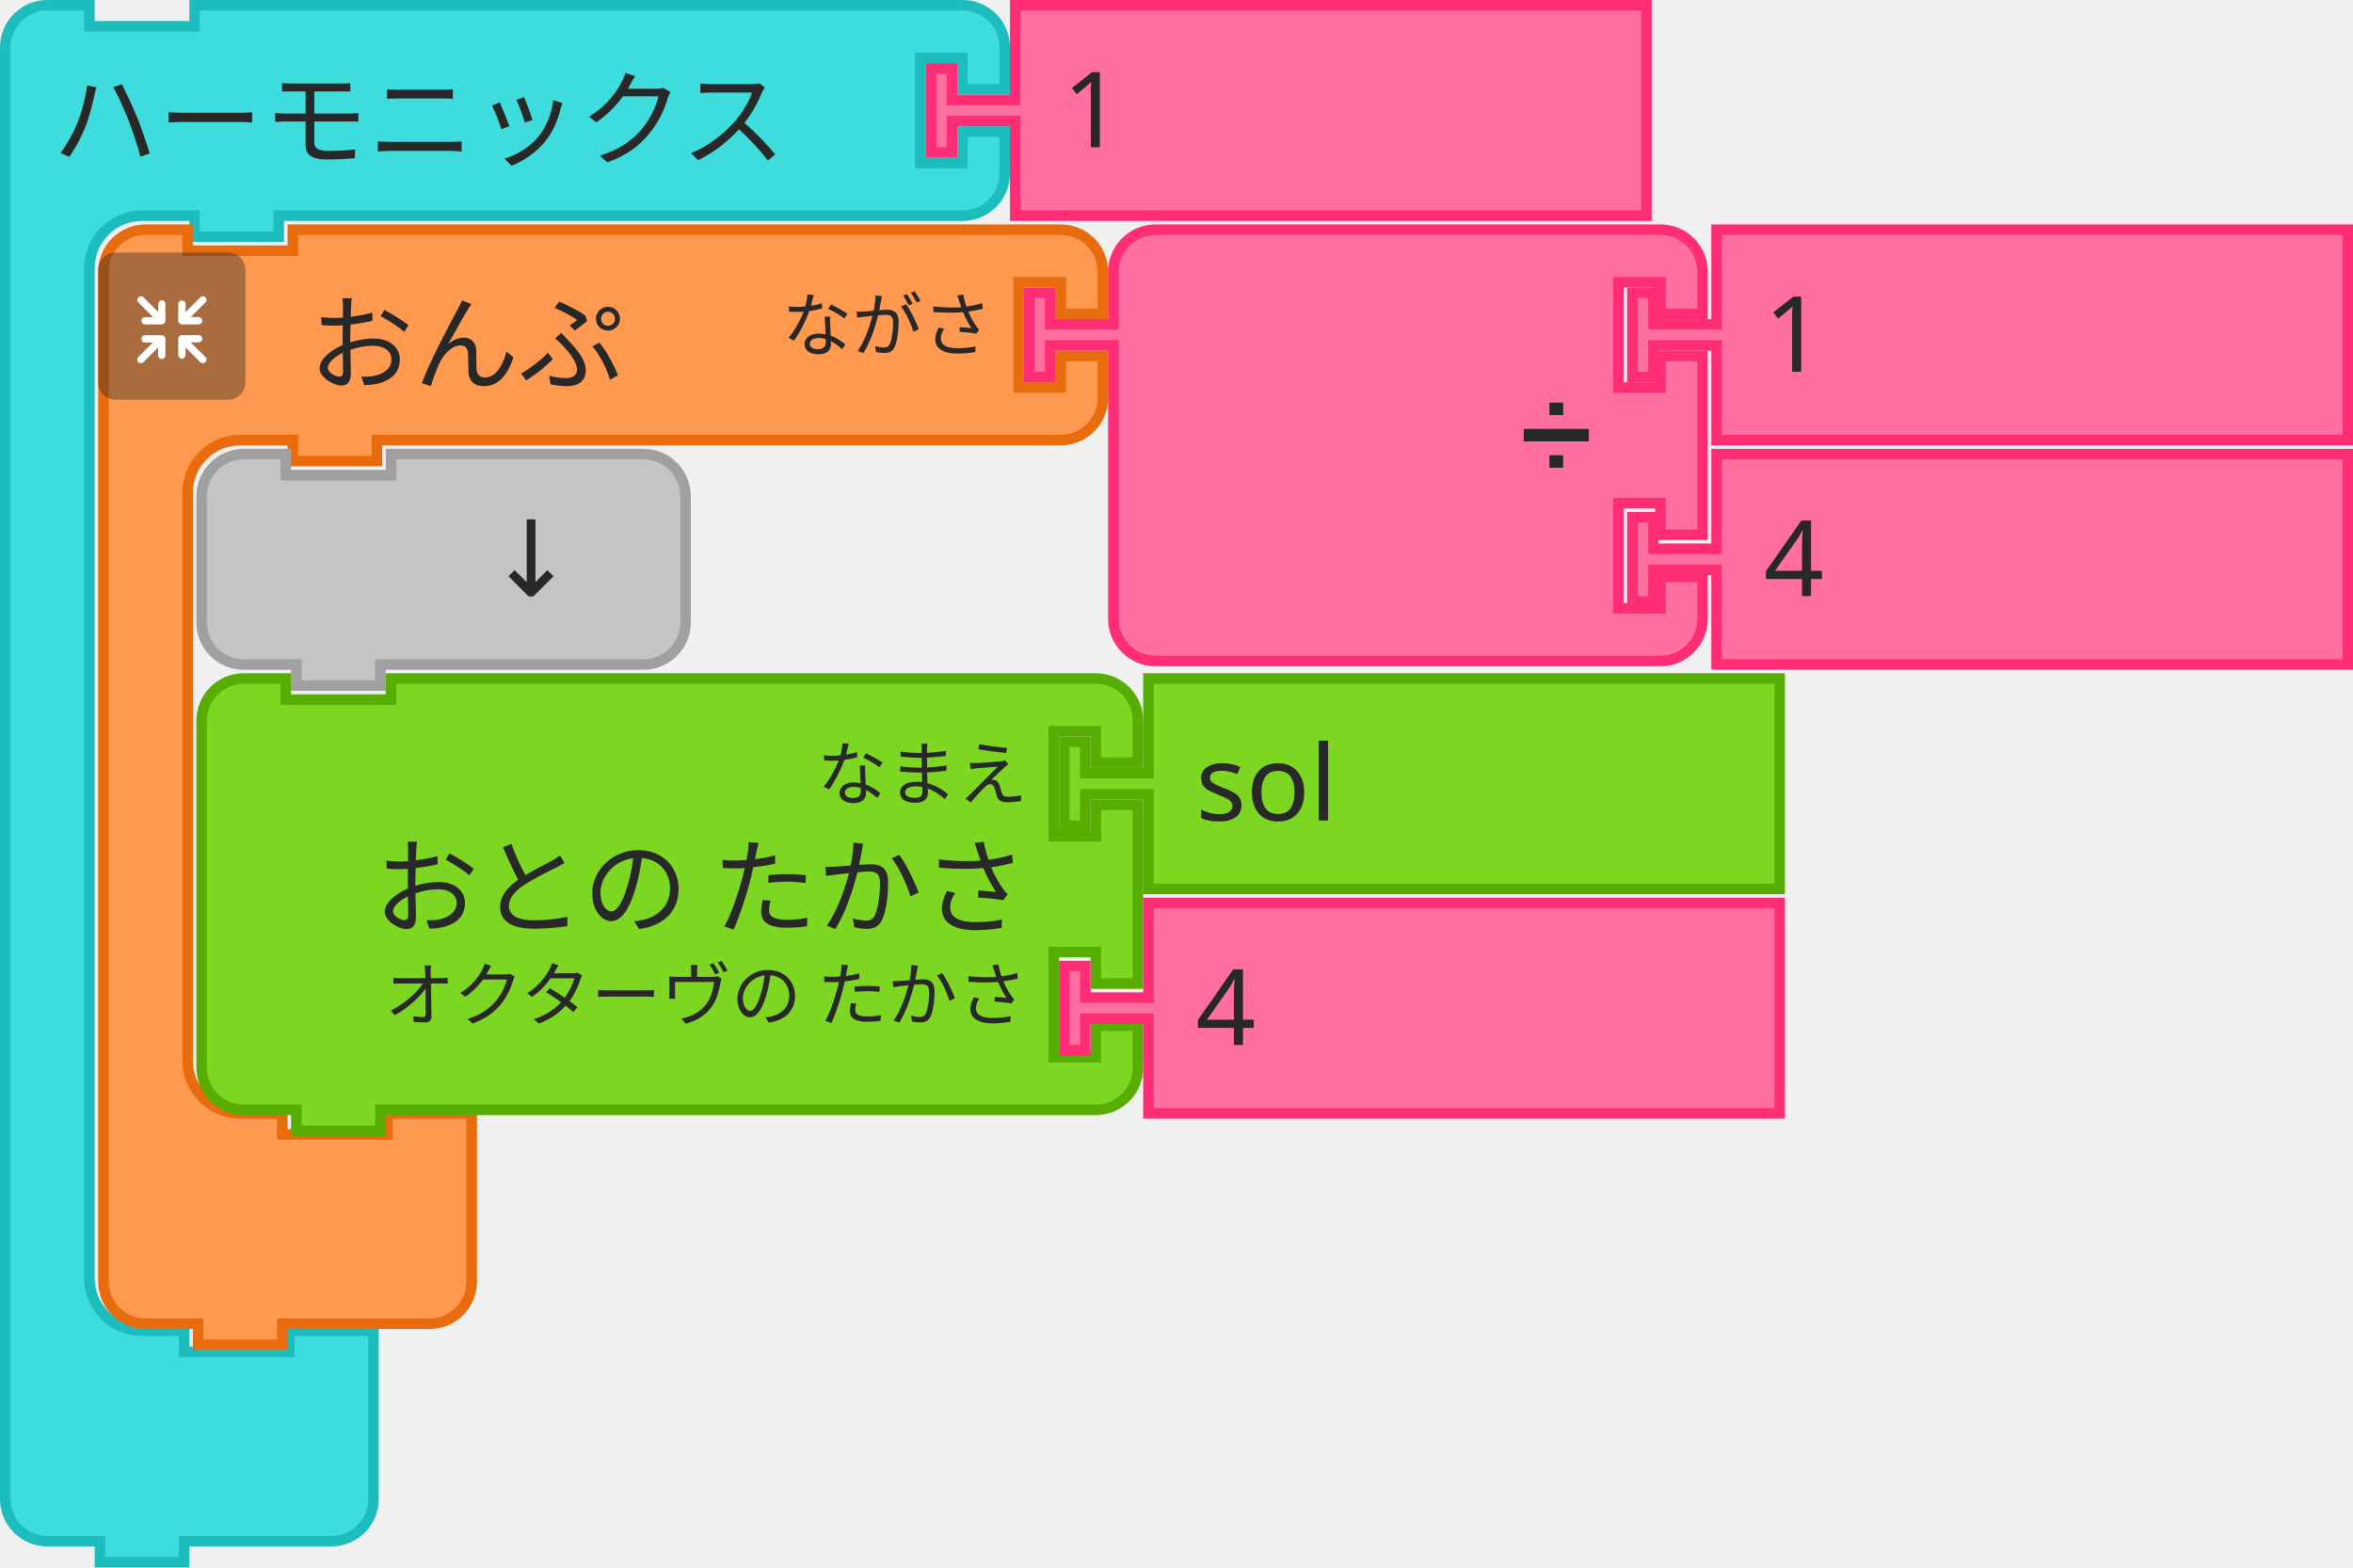
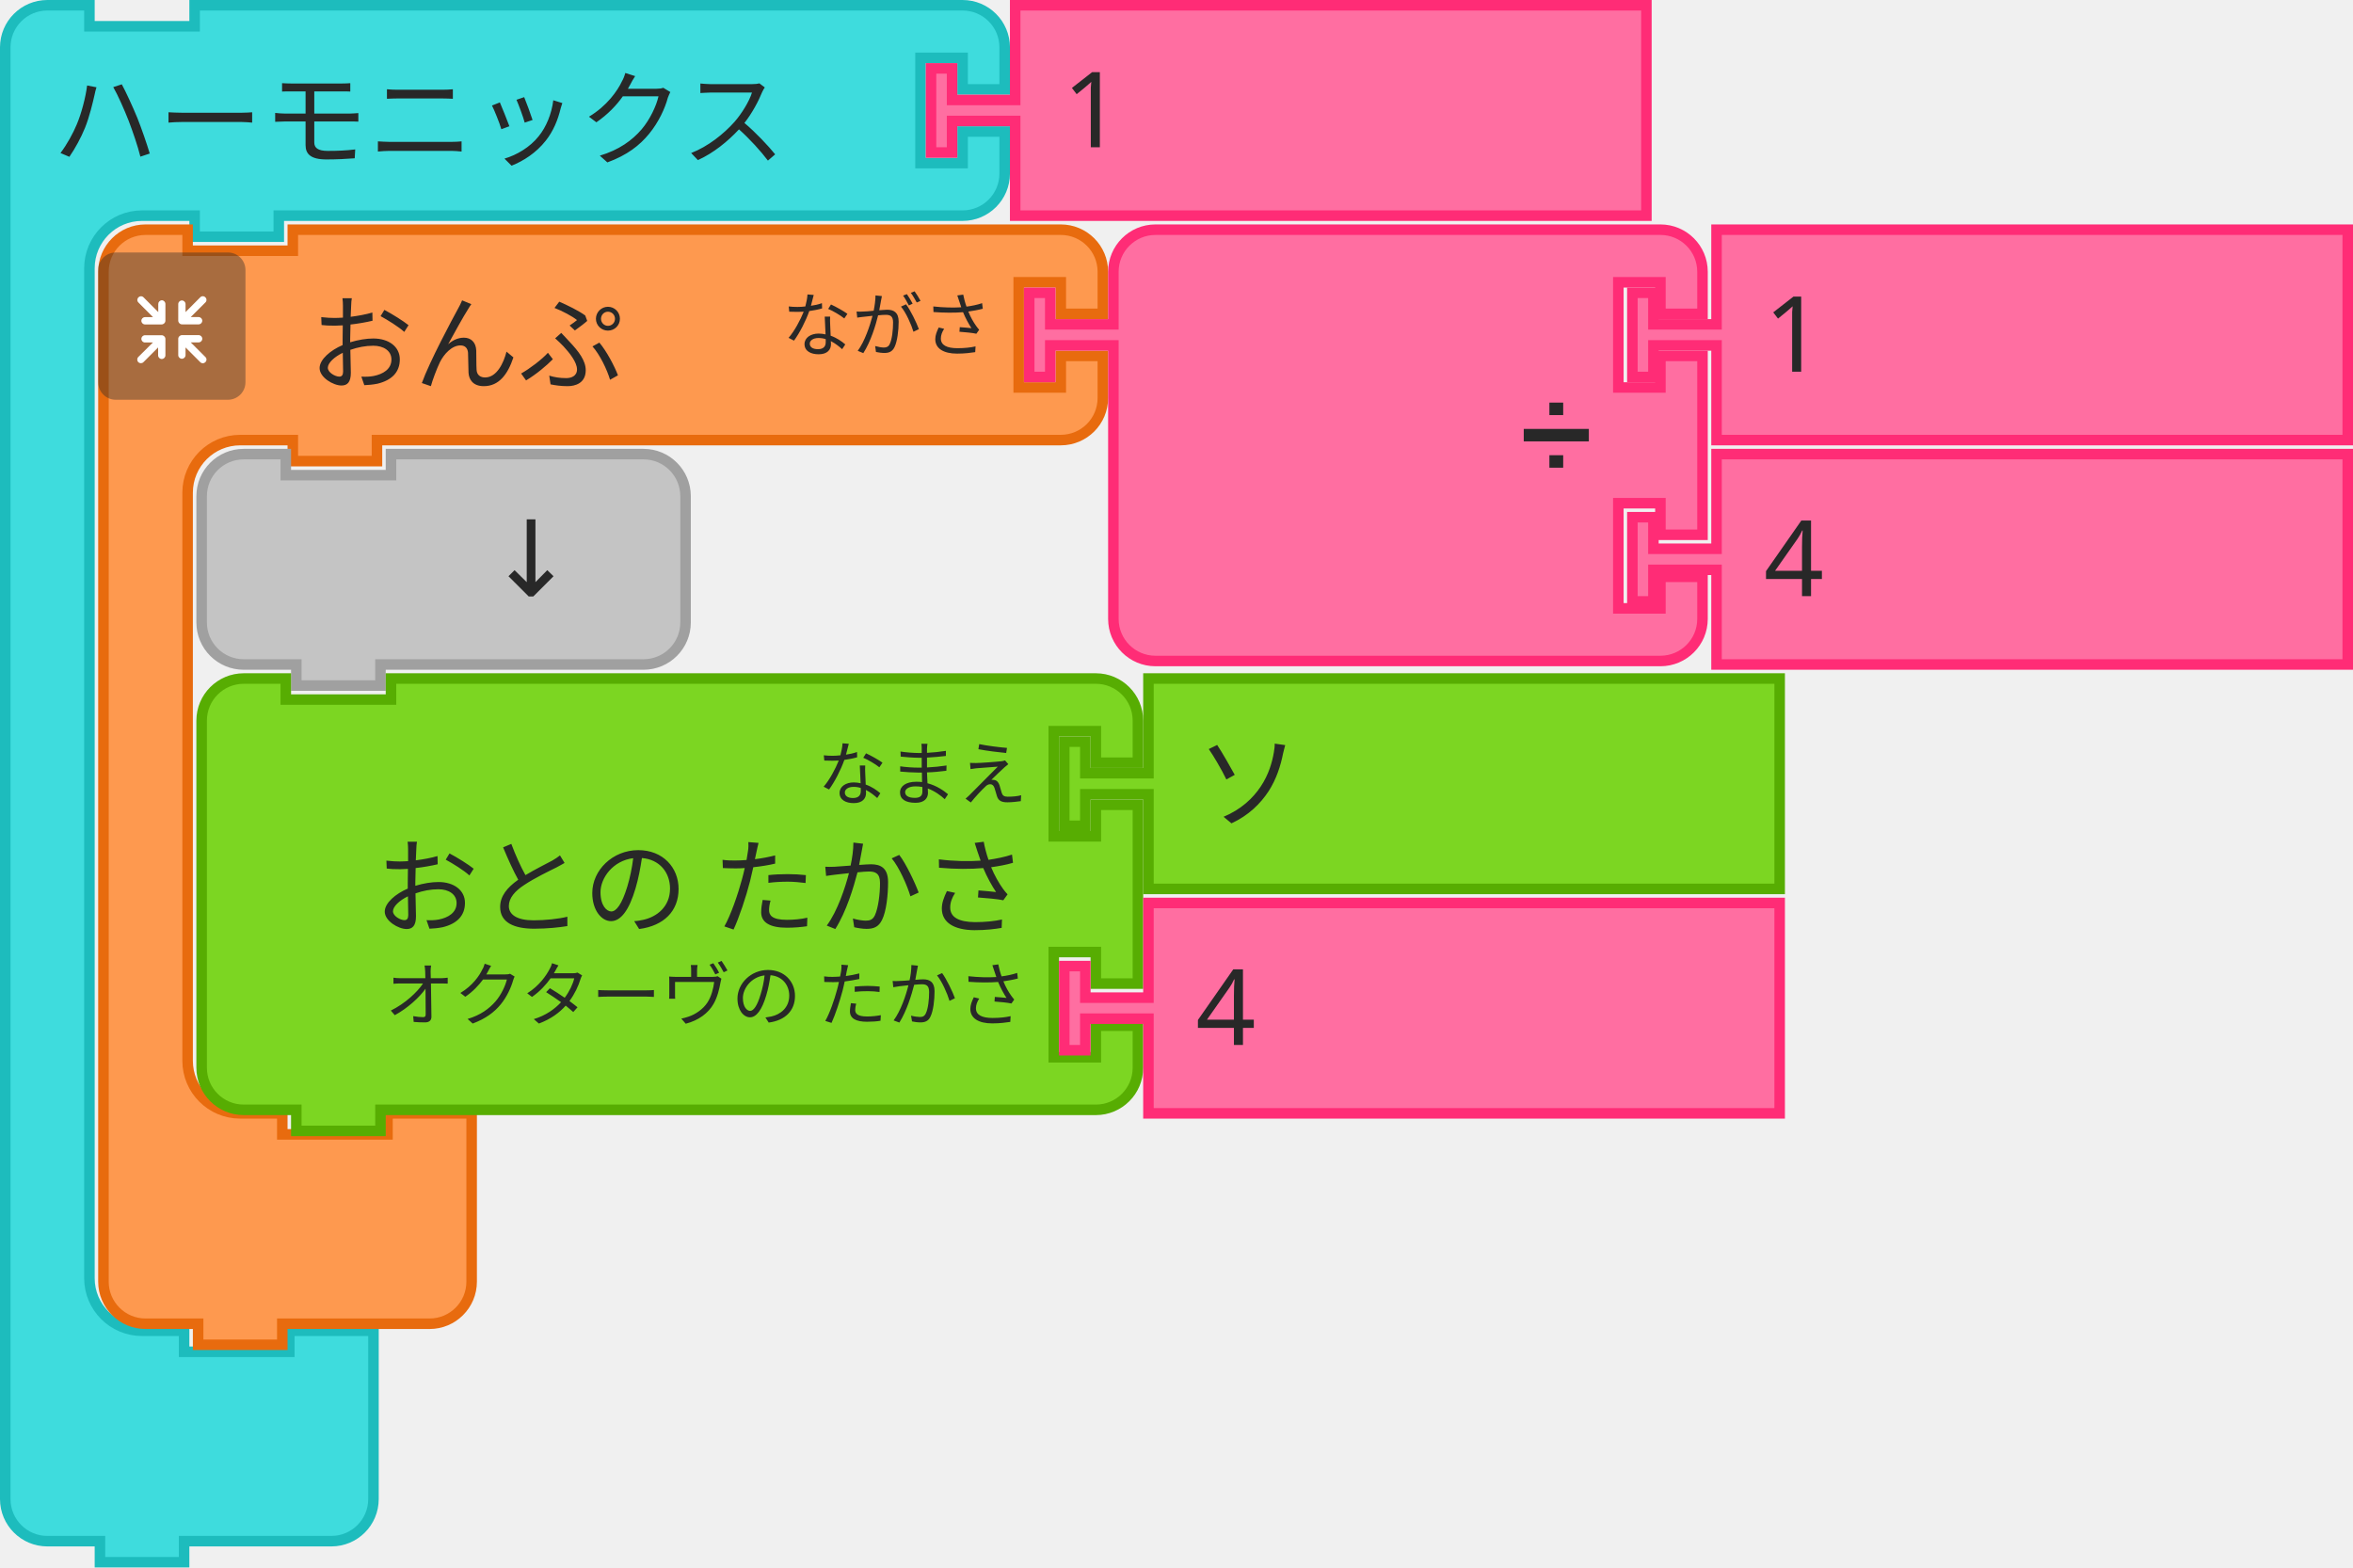
<svg xmlns="http://www.w3.org/2000/svg" width="335.5" height="223.5">
  <g transform="translate(0, 0)">
    <g transform="scale(1.5, 1.5)">
      <path d="m0.5 8.5 L 0.5 4.5 A 4 4 90 0 1 4.5 0.5 L 8.5 0.5 L 8.5 2.5 L 18.5 2.5 L 18.5 0.5 L 27.5 0.5 L 87.5 0.5 L 91.5 0.5 A 4 4 90 0 1 95.5 4.5 L 95.5 8.5 L 91.5 8.5 L 91.5 5.5 L 87.5 5.5 L 87.5 15.5 L 91.5 15.5 L 91.5 12.5 L 95.5 12.5 L 95.5 16.5 A 4 4 90 0 1 91.5 20.5 L 87.5 20.5 L 27.5 20.5 L 26.5 20.5 L 26.5 22.5 L 18.5 22.5 L 18.5 20.5 L 17.5 20.5 L 13.5 20.5 A 5 5 90 0 0 8.5 25.5 L 8.5 29.5 L 8.5 33.5 L 8.5 117.5 L 8.5 121.5 A 5 5 90 0 0 13.5 126.5 L 17.5 126.5 L 17.5 128.5 L 27.5 128.5 L 27.5 126.5 L 35.5 126.5 L 35.5 132.5 L 35.5 138.5 L 35.5 142.5 A 4 4 90 0 1 31.5 146.5 L 27.5 146.5 L 18.5 146.5 L 17.5 146.5 L 17.5 148.5 L 9.5 148.5 L 9.5 146.5 L 8.5 146.5 L 4.5 146.5 A 4 4 90 0 1 0.5 142.5 L 0.5 138.5 z" style="fill:#3EDCDD;fill-opacity:1;stroke:#1DBCBD;stroke-width:1;stroke-linecap:round;stroke-opacity:1;" />
      <text style="font-size:10px;fill:#282828;font-family:sans-serif;text-anchor:start">
        <tspan x="5" y="15">ハーモニックス</tspan>
      </text>
      <text style="font-size:6.667px;fill:#282828;font-family:sans-serif;text-anchor:end">
        <tspan x="85" y="12" />
      </text>
    </g>
  </g>
  <g>
    <g transform="translate(14, 32)">
      <g transform="scale(1.5, 1.5)">
        <path d="m0.5 8.5 L 0.5 4.5 A 4 4 90 0 1 4.5 0.5 L 8.5 0.5 L 8.5 2.5 L 18.5 2.5 L 18.5 0.5 L 27.5 0.5 L 87.5 0.5 L 91.5 0.5 A 4 4 90 0 1 95.5 4.5 L 95.5 8.5 L 91.5 8.5 L 91.5 5.5 L 87.5 5.5 L 87.5 15.5 L 91.5 15.5 L 91.5 12.5 L 95.5 12.5 L 95.5 16.5 A 4 4 90 0 1 91.5 20.5 L 87.5 20.5 L 27.5 20.5 L 26.5 20.5 L 26.5 22.5 L 18.5 22.5 L 18.5 20.5 L 17.5 20.5 L 13.5 20.5 A 5 5 90 0 0 8.5 25.5 L 8.5 29.5 L 8.5 33.5 L 8.5 75.5 L 8.5 79.5 A 5 5 90 0 0 13.5 84.5 L 17.5 84.5 L 17.5 86.5 L 27.5 86.5 L 27.5 84.5 L 35.5 84.5 L 35.5 90.5 L 35.5 96.5 L 35.5 100.5 A 4 4 90 0 1 31.5 104.5 L 27.5 104.5 L 18.5 104.5 L 17.5 104.5 L 17.5 106.5 L 9.5 106.5 L 9.5 104.5 L 8.5 104.5 L 4.5 104.5 A 4 4 90 0 1 0.5 100.5 L 0.5 96.5 z" style="fill:#FE994F;fill-opacity:1;stroke:#E86B0E;stroke-width:1;stroke-linecap:round;stroke-opacity:1;" />
        <text style="font-size:10px;fill:#282828;font-family:sans-serif;text-anchor:start">
          <tspan x="20" y="15">おんぷ</tspan>
        </text>
        <text style="font-size:6.667px;fill:#282828;font-family:sans-serif;text-anchor:end">
          <tspan x="85" y="12">ながさ</tspan>
        </text>
      </g>
    </g>
    <g transform="translate(14, 36) scale(0.5 0.5)">
      <g style="isolation:isolate">
        <g id="レイヤー_2" data-name="レイヤー 2">
          <g id="Icon">
            <rect width="42" height="42" rx="5" ry="5" style="fill:#292929;opacity:0.4;mix-blend-mode:multiply" />
            <path d="M30.56,29.8l-4.17-4.16h2.26a1,1,0,1,0,0-2.07H23.94a1.08,1.08,0,0,0-1.11,1v0s0,0,0,.06v4.64h0a1,1,0,1,0,2.08,0V27.08l4.19,4.19a1,1,0,0,0,1.46,0A1,1,0,0,0,30.56,29.8Z" style="fill:#fff" />
            <path d="M19.17,24.6a1.08,1.08,0,0,0-1.11-1H13.35a1,1,0,1,0,0,2.07H15.6L11.44,29.8a1,1,0,0,0,1.47,1.47l4.18-4.19v2.26a1,1,0,1,0,2.08,0V24.7s0,0,0-.06A.08.08,0,0,1,19.17,24.6Z" style="fill:#fff" />
            <path d="M23.94,20.5h4.7a1,1,0,1,0,0-2.08H26.39l4.17-4.16a1,1,0,0,0,0-1.47,1,1,0,0,0-1.46,0L24.91,17V14.72a1,1,0,1,0-2.08,0v4.64a.43.43,0,0,0,0,.05v.05A1.09,1.09,0,0,0,23.94,20.5Z" style="fill:#fff" />
            <path d="M18.13,13.62a1.08,1.08,0,0,0-1,1.09V17l-4.18-4.19a1,1,0,0,0-1.47,0,1,1,0,0,0,0,1.46l4.16,4.17H13.35a1,1,0,1,0,0,2.08h4.71a1.09,1.09,0,0,0,1.11-1,.08.08,0,0,1,0,0s0,0,0-.06V14.71A1.07,1.07,0,0,0,18.13,13.62Z" style="fill:#fff" />
          </g>
        </g>
      </g>
    </g>
  </g>
  <g transform="translate(146, 32)">
    <g transform="scale(1.5, 1.5)">
      <path d="m8.5 8.5 L 8.5 4.5 A 4 4 90 0 1 12.5 0.5 L 16.5 0.5 L 26.5 0.5 L 56.5 0.5 L 60.5 0.5 A 4 4 90 0 1 64.5 4.5 L 64.5 8.5 L 60.5 8.5 L 60.5 5.5 L 56.5 5.5 L 56.5 15.5 L 60.5 15.5 L 60.5 12.5 L 64.5 12.5 L 64.5 29.5 L 60.5 29.5 L 60.5 26.5 L 56.5 26.5 L 56.5 36.5 L 60.5 36.5 L 60.5 33.5 L 64.5 33.5 L 64.5 37.5 A 4 4 90 0 1 60.5 41.5 L 56.5 41.5 L 26.5 41.5 L 16.5 41.5 L 12.5 41.5 A 4 4 90 0 1 8.5 37.5 L 8.5 33.5 L 8.5 12.5 L 8.5 11.5 L 2.5 11.5 L 2.5 14.5 L 0.5 14.5 L 0.5 6.5 L 2.5 6.5 L 2.5 9.5 L 8.5 9.5 L 8.5 8.5 z" style="fill:#FF6EA1;fill-opacity:1;stroke:#FF2C76;stroke-width:1;stroke-linecap:round;stroke-opacity:1;" />
      <text style="font-size:9px;fill:#282828;font-family:sans-serif;text-anchor:end">
        <tspan x="54" y="23">➗</tspan>
      </text>
      <text style="font-size:6px;fill:#282828;font-family:sans-serif;text-anchor:end">
        <tspan x="54" y="12" />
      </text>
      <text style="font-size:6px;fill:#282828;font-family:sans-serif;text-anchor:end">
        <tspan x="54" y="33" />
      </text>
    </g>
  </g>
  <g transform="translate(232, 32)">
    <g transform="scale(1.5, 1.5)">
      <path d="m8.5 0.5 L 68.5 0.5 L 68.5 20.5 L 8.5 20.5 L 8.5 12.5 L 8.5 11.5 L 2.5 11.5 L 2.5 14.5 L 0.5 14.5 L 0.5 6.5 L 2.5 6.5 L 2.5 9.5 L 8.5 9.5 L 8.5 8.5 z" style="fill:#FF6EA1;fill-opacity:1;stroke:#FF2C76;stroke-width:1;stroke-linecap:round;stroke-opacity:1;" />
      <text style="font-size:10px;fill:#282828;font-family:sans-serif;text-anchor:start">
        <tspan x="13" y="14">1</tspan>
      </text>
    </g>
  </g>
  <g transform="translate(232, 64)">
    <g transform="scale(1.5, 1.5)">
      <path d="m8.5 0.5 L 68.5 0.5 L 68.5 20.5 L 8.5 20.5 L 8.5 12.5 L 8.5 11.5 L 2.5 11.5 L 2.5 14.5 L 0.5 14.5 L 0.5 6.5 L 2.5 6.5 L 2.5 9.5 L 8.5 9.5 L 8.5 8.5 z" style="fill:#FF6EA1;fill-opacity:1;stroke:#FF2C76;stroke-width:1;stroke-linecap:round;stroke-opacity:1;" />
      <text style="font-size:10px;fill:#282828;font-family:sans-serif;text-anchor:start">
        <tspan x="13" y="14">4</tspan>
      </text>
    </g>
  </g>
  <g transform="translate(28, 64)">
    <g transform="scale(1.5, 1.5)">
      <path d="m0.5 8.5 L 0.5 4.5 A 4 4 90 0 1 4.5 0.5 L 8.5 0.5 L 8.5 2.5 L 18.5 2.5 L 18.5 0.5 L 38.5 0.5 L 42.5 0.5 A 4 4 90 0 1 46.5 4.5 L 46.5 8.5 L 46.5 12.5 L 46.5 16.5 A 4 4 90 0 1 42.5 20.5 L 38.5 20.5 L 18.5 20.5 L 17.5 20.5 L 17.5 22.5 L 9.5 22.5 L 9.5 20.5 L 8.5 20.5 L 4.5 20.5 A 4 4 90 0 1 0.5 16.5 L 0.5 12.5 z" style="fill:#C4C4C4;fill-opacity:1;stroke:#A0A0A0;stroke-width:1;stroke-linecap:round;stroke-opacity:1;" />
      <text style="font-size:10px;fill:#282828;font-family:sans-serif;text-anchor:end">
        <tspan x="36" y="14">↓</tspan>
      </text>
    </g>
  </g>
  <g transform="translate(28, 96)">
    <g transform="scale(1.5, 1.5)">
      <path d="m0.5 8.5 L 0.5 4.5 A 4 4 90 0 1 4.5 0.5 L 8.5 0.5 L 8.5 2.5 L 18.5 2.5 L 18.5 0.5 L 81.5 0.5 L 85.5 0.5 A 4 4 90 0 1 89.5 4.5 L 89.5 8.5 L 85.5 8.5 L 85.5 5.5 L 81.5 5.5 L 81.5 15.5 L 85.5 15.5 L 85.5 12.5 L 89.5 12.5 L 89.5 29.5 L 85.5 29.5 L 85.5 26.5 L 81.5 26.5 L 81.5 36.5 L 85.5 36.5 L 85.5 33.5 L 89.5 33.5 L 89.5 37.5 A 4 4 90 0 1 85.5 41.5 L 81.5 41.5 L 18.5 41.5 L 17.5 41.5 L 17.5 43.5 L 9.5 43.5 L 9.5 41.5 L 8.5 41.5 L 4.5 41.5 A 4 4 90 0 1 0.5 37.5 L 0.5 33.5 L 0.5 12.5 L 0.5 8.5 z" style="fill:#7CD622;fill-opacity:1;stroke:#57AD02;stroke-width:1;stroke-linecap:round;stroke-opacity:1;" />
      <text style="font-size:10px;fill:#282828;font-family:sans-serif;text-anchor:end">
        <tspan x="79" y="24">おとの たかさ</tspan>
      </text>
      <text style="font-size:6.667px;fill:#282828;font-family:sans-serif;text-anchor:end">
        <tspan x="79" y="12">なまえ</tspan>
      </text>
      <text style="font-size:6.667px;fill:#282828;font-family:sans-serif;text-anchor:end">
        <tspan x="79" y="33">オクターヴの たかさ</tspan>
      </text>
    </g>
  </g>
  <g transform="translate(151, 96)">
    <g transform="scale(1.5, 1.5)">
      <path d="m8.5 0.5 L 68.5 0.5 L 68.5 20.5 L 8.5 20.5 L 8.5 12.5 L 8.5 11.5 L 2.5 11.5 L 2.5 14.5 L 0.5 14.5 L 0.5 6.5 L 2.5 6.5 L 2.5 9.5 L 8.5 9.5 L 8.5 8.5 z" style="fill:#7CD622;fill-opacity:1;stroke:#57AD02;stroke-width:1;stroke-linecap:round;stroke-opacity:1;" />
      <text style="font-size:10px;fill:#282828;font-family:sans-serif;text-anchor:start">
-         <tspan x="13" y="14">sol</tspan>
+         <tspan x="13" y="14">ソ</tspan>
      </text>
    </g>
  </g>
  <g transform="translate(151, 128)">
    <g transform="scale(1.5, 1.5)">
      <path d="m8.5 0.5 L 68.5 0.5 L 68.5 20.5 L 8.5 20.5 L 8.5 12.5 L 8.5 11.5 L 2.5 11.5 L 2.5 14.5 L 0.5 14.5 L 0.5 6.5 L 2.5 6.5 L 2.5 9.5 L 8.5 9.5 L 8.5 8.5 z" style="fill:#FF6EA1;fill-opacity:1;stroke:#FF2C76;stroke-width:1;stroke-linecap:round;stroke-opacity:1;" />
      <text style="font-size:10px;fill:#282828;font-family:sans-serif;text-anchor:start">
        <tspan x="13" y="14">4</tspan>
      </text>
    </g>
  </g>
  <g transform="translate(132, 0)">
    <g transform="scale(1.5, 1.5)">
      <path d="m8.5 0.5 L 68.5 0.5 L 68.5 20.5 L 8.5 20.5 L 8.5 12.5 L 8.5 11.5 L 2.5 11.5 L 2.5 14.5 L 0.5 14.5 L 0.5 6.5 L 2.5 6.5 L 2.5 9.5 L 8.5 9.5 L 8.5 8.5 z" style="fill:#FF6EA1;fill-opacity:1;stroke:#FF2C76;stroke-width:1;stroke-linecap:round;stroke-opacity:1;" />
      <text style="font-size:10px;fill:#282828;font-family:sans-serif;text-anchor:start">
        <tspan x="13" y="14">1</tspan>
      </text>
    </g>
  </g>
</svg>
